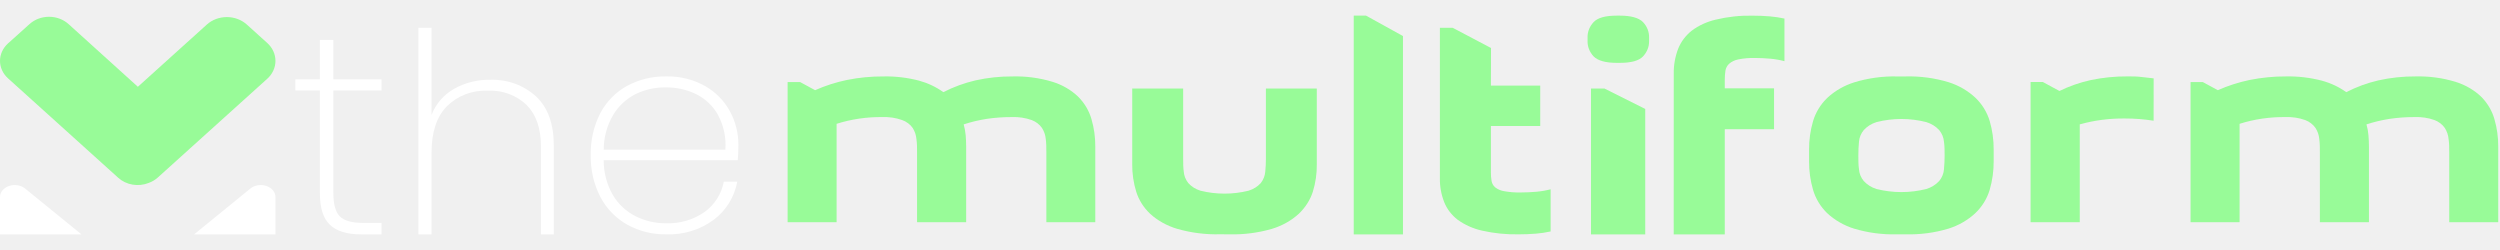
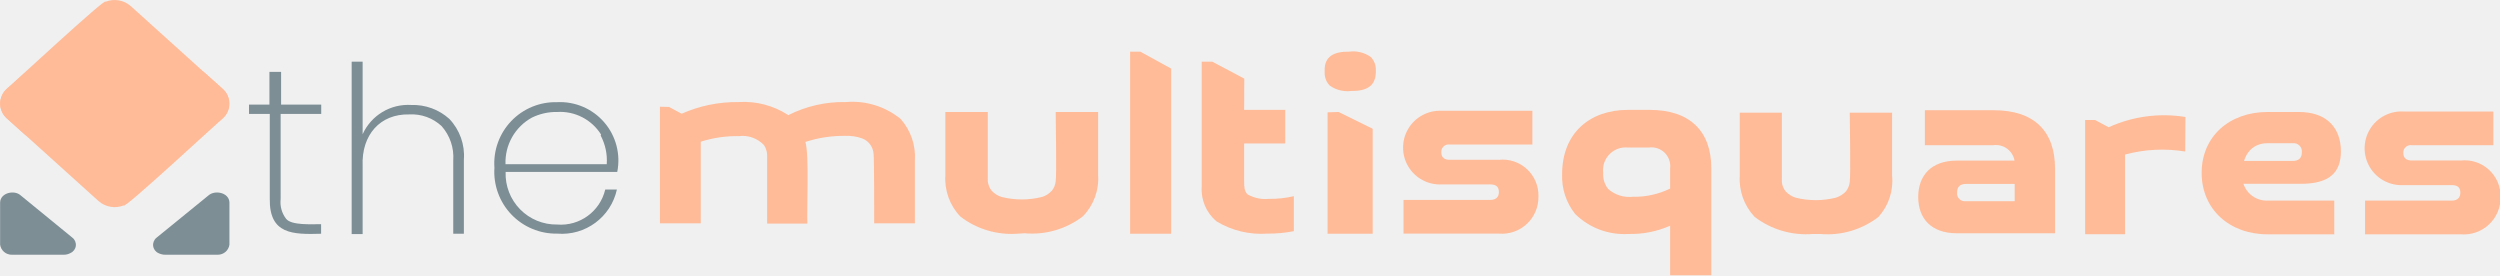
- <svg xmlns="http://www.w3.org/2000/svg" width="240" height="24" viewBox="0 0 240 24" fill="none">
-   <g clip-path="url(#clip0_1_15584)">
-     <path d="M32.002 8.685V18.525C32.002 19.619 32.215 20.377 32.635 20.787C33.055 21.198 33.802 21.401 34.876 21.401H36.624V22.5H34.674C33.314 22.5 32.313 22.193 31.67 21.579C31.026 20.966 30.706 19.948 30.71 18.525V8.685H28.355V7.615H30.71V3.833H32.002V7.615H36.624V8.685H32.002Z" fill="white" />
-     <path d="M51.455 9.255C52.595 10.316 53.165 11.892 53.165 13.981V22.5H51.931V14.059C51.931 12.327 51.471 11.002 50.56 10.082C50.075 9.615 49.492 9.251 48.85 9.014C48.208 8.776 47.521 8.671 46.834 8.704C46.104 8.672 45.376 8.789 44.697 9.047C44.019 9.306 43.406 9.7 42.899 10.203C41.918 11.206 41.428 12.688 41.428 14.649V22.5H40.169V2.667H41.428V11.035C41.824 9.987 42.587 9.102 43.587 8.53C44.641 7.935 45.848 7.633 47.071 7.659C47.876 7.631 48.679 7.758 49.432 8.032C50.185 8.307 50.873 8.722 51.455 9.255Z" fill="white" />
-     <path d="M70.827 15.376H57.954C57.947 16.547 58.249 17.698 58.831 18.717C59.346 19.59 60.104 20.299 61.014 20.758C61.924 21.212 62.931 21.444 63.95 21.435C65.259 21.48 66.548 21.103 67.624 20.361C68.601 19.662 69.268 18.616 69.485 17.442H70.777C70.513 18.896 69.71 20.2 68.525 21.096C67.205 22.066 65.591 22.559 63.95 22.495C62.647 22.517 61.361 22.198 60.222 21.572C59.123 20.953 58.228 20.033 57.642 18.923C57 17.676 56.68 16.29 56.711 14.891C56.678 13.495 56.993 12.114 57.627 10.868C58.206 9.766 59.098 8.855 60.192 8.248C61.344 7.626 62.639 7.312 63.95 7.336C65.248 7.304 66.531 7.619 67.663 8.248C68.676 8.816 69.508 9.654 70.064 10.667C70.609 11.662 70.891 12.777 70.886 13.909C70.881 14.562 70.862 15.053 70.827 15.376ZM68.945 11.059C68.462 10.186 67.721 9.479 66.822 9.033C65.917 8.597 64.921 8.377 63.915 8.39C62.91 8.374 61.916 8.595 61.014 9.033C60.113 9.491 59.362 10.194 58.85 11.059C58.263 12.065 57.955 13.208 57.959 14.371H69.634C69.725 13.223 69.482 12.074 68.936 11.059H68.945Z" fill="white" />
-     <path d="M76.812 7.878L78.25 8.658C79.227 8.224 80.254 7.894 81.313 7.675C82.461 7.444 83.633 7.331 84.809 7.338C85.967 7.315 87.122 7.452 88.235 7.744C89.079 7.974 89.868 8.349 90.561 8.847C91.531 8.348 92.57 7.968 93.648 7.716C94.813 7.456 96.007 7.329 97.206 7.338C98.519 7.304 99.829 7.482 101.075 7.864C102.001 8.153 102.837 8.643 103.512 9.291C104.115 9.9 104.55 10.633 104.779 11.429C105.03 12.289 105.154 13.175 105.147 14.065V21.334H100.45V14.606C100.45 14.176 100.45 13.756 100.394 13.354C100.363 12.975 100.237 12.607 100.026 12.278C99.79 11.941 99.447 11.678 99.042 11.526C98.433 11.31 97.782 11.213 97.13 11.239C96.317 11.237 95.505 11.295 94.703 11.415C93.958 11.533 93.225 11.709 92.513 11.941C92.61 12.285 92.674 12.636 92.705 12.989C92.735 13.35 92.751 13.71 92.751 14.065V21.334H88.038V14.606C88.038 14.176 88.038 13.756 87.978 13.354C87.948 12.975 87.823 12.607 87.614 12.278C87.373 11.936 87.02 11.673 86.605 11.526C85.998 11.31 85.349 11.212 84.698 11.239C83.207 11.222 81.724 11.441 80.314 11.886V21.334H75.611V7.878H76.812Z" fill="#98FB98" />
-     <path d="M117.123 22.491C115.729 22.526 114.338 22.35 113.013 21.969C112.029 21.678 111.139 21.184 110.418 20.528C109.78 19.924 109.319 19.192 109.075 18.395C108.813 17.539 108.685 16.655 108.693 15.768V8.5H113.584V15.227C113.584 15.657 113.584 16.082 113.642 16.493C113.673 16.879 113.821 17.25 114.072 17.569C114.374 17.91 114.782 18.166 115.246 18.307C116.754 18.683 118.351 18.683 119.86 18.307C120.325 18.166 120.735 17.91 121.039 17.569C121.286 17.249 121.432 16.878 121.464 16.493C121.506 16.082 121.527 15.657 121.527 15.227V8.5H126.413V15.763C126.426 16.652 126.299 17.537 126.036 18.395C125.782 19.193 125.314 19.926 124.672 20.533C123.955 21.187 123.071 21.68 122.093 21.974C120.773 22.355 119.387 22.532 117.998 22.495L117.123 22.491Z" fill="#98FB98" />
-     <path d="M131.138 1.5L134.684 3.46V22.5H129.958V1.5H131.138Z" fill="#98FB98" />
-     <path d="M143.126 8.216H147.861V12.099H143.126V16.534C143.124 16.813 143.145 17.091 143.19 17.367C143.225 17.598 143.343 17.812 143.526 17.976C143.769 18.17 144.065 18.3 144.384 18.352C144.919 18.448 145.464 18.49 146.009 18.476C146.483 18.476 146.972 18.452 147.482 18.409C147.949 18.369 148.41 18.289 148.86 18.172V22.221C148.396 22.321 147.925 22.391 147.451 22.431C146.925 22.474 146.367 22.497 145.794 22.497C144.606 22.519 143.421 22.399 142.269 22.14C141.419 21.947 140.625 21.592 139.938 21.098C139.35 20.646 138.904 20.062 138.644 19.404C138.353 18.662 138.212 17.878 138.229 17.091V2.667H139.455L143.137 4.608L143.126 8.216Z" fill="#98FB98" />
-     <path d="M152.406 3.6C152.391 3.061 152.599 2.534 152.993 2.115C153.384 1.707 154.11 1.5 155.228 1.5H155.49C156.574 1.5 157.312 1.707 157.725 2.115C158.119 2.534 158.327 3.061 158.312 3.6V3.936C158.327 4.475 158.119 5.001 157.725 5.42C157.334 5.829 156.608 6.035 155.49 6.035H155.228C154.144 6.035 153.406 5.829 152.993 5.42C152.599 5.001 152.391 4.475 152.406 3.936V3.6ZM152.736 8.5V22.5H157.943V10.46L154.032 8.5H152.736Z" fill="#98FB98" />
-     <path d="M160.68 7.104C160.664 6.287 160.804 5.473 161.095 4.7C161.36 4.025 161.809 3.422 162.399 2.95C163.077 2.442 163.871 2.077 164.722 1.883C165.871 1.607 167.056 1.479 168.243 1.503C168.816 1.503 169.368 1.527 169.899 1.57C170.373 1.611 170.844 1.681 171.308 1.782V5.873C170.861 5.755 170.404 5.675 169.941 5.633C169.442 5.59 168.958 5.566 168.491 5.566C167.945 5.552 167.4 5.599 166.866 5.705C166.54 5.771 166.239 5.915 165.994 6.123C165.802 6.303 165.679 6.534 165.642 6.782C165.597 7.075 165.576 7.371 165.579 7.667V8.479H170.309V12.403H165.579V22.5H160.675L160.68 7.104Z" fill="#98FB98" />
-     <path d="M173.671 14.37C173.664 13.446 173.792 12.525 174.052 11.634C174.302 10.795 174.77 10.028 175.412 9.404C176.146 8.72 177.037 8.206 178.015 7.902C179.336 7.499 180.718 7.308 182.105 7.338H182.938C184.331 7.301 185.72 7.487 187.048 7.887C188.025 8.191 188.914 8.706 189.646 9.39C190.292 10.012 190.761 10.779 191.012 11.62C191.271 12.511 191.399 13.431 191.392 14.355V15.478C191.399 16.404 191.271 17.326 191.012 18.218C190.761 19.059 190.292 19.826 189.646 20.448C188.914 21.132 188.025 21.647 187.048 21.951C185.72 22.349 184.33 22.533 182.938 22.495H182.105C180.713 22.533 179.323 22.349 177.995 21.951C177.017 21.647 176.126 21.133 175.392 20.448C174.757 19.823 174.297 19.059 174.052 18.223C173.792 17.331 173.664 16.408 173.671 15.483V14.37ZM178.401 14.934C178.401 15.381 178.401 15.825 178.462 16.253C178.491 16.662 178.651 17.053 178.918 17.375C179.246 17.733 179.671 18 180.147 18.146C181.712 18.538 183.357 18.538 184.922 18.146C185.402 18.001 185.832 17.735 186.165 17.375C186.431 17.052 186.59 16.662 186.622 16.253C186.662 15.825 186.683 15.381 186.683 14.934C186.683 14.486 186.683 14.043 186.622 13.614C186.59 13.205 186.431 12.815 186.165 12.492C185.833 12.131 185.403 11.864 184.922 11.721C183.358 11.323 181.711 11.323 180.147 11.721C179.67 11.865 179.245 12.132 178.918 12.492C178.651 12.813 178.491 13.205 178.462 13.614C178.421 14.028 178.401 14.471 178.401 14.919V14.934Z" fill="#98FB98" />
-     <path d="M206.746 11.588C205.839 11.446 204.92 11.374 204 11.375C202.529 11.357 201.065 11.547 199.658 11.939V21.334H194.937V7.874H196.117L197.708 8.734C198.659 8.267 199.672 7.915 200.722 7.685C201.885 7.442 203.075 7.325 204.268 7.334C204.719 7.334 205.155 7.334 205.57 7.389C205.986 7.445 206.376 7.473 206.751 7.523L206.746 11.588Z" fill="#98FB98" />
-     <path d="M211.471 7.878L212.915 8.658C213.89 8.224 214.916 7.894 215.974 7.675C217.123 7.444 218.296 7.331 219.472 7.337C220.63 7.315 221.786 7.452 222.9 7.744C223.75 7.973 224.544 8.348 225.242 8.847C226.211 8.348 227.248 7.967 228.326 7.716C229.493 7.456 230.69 7.329 231.89 7.337C233.203 7.304 234.512 7.482 235.757 7.864C236.684 8.155 237.522 8.644 238.2 9.291C238.802 9.9 239.235 10.634 239.462 11.429C239.713 12.289 239.837 13.175 239.831 14.065V21.334H235.126V14.606C235.126 14.176 235.126 13.756 235.065 13.354C235.034 12.975 234.908 12.607 234.697 12.278C234.461 11.941 234.117 11.678 233.712 11.526C233.103 11.31 232.452 11.213 231.799 11.239C230.986 11.236 230.174 11.295 229.371 11.415C228.626 11.533 227.893 11.709 227.18 11.941C227.28 12.284 227.344 12.635 227.372 12.989C227.402 13.35 227.418 13.71 227.418 14.065V21.334H222.708V14.606C222.708 14.176 222.708 13.756 222.652 13.354C222.621 12.975 222.495 12.607 222.284 12.278C222.048 11.941 221.705 11.678 221.299 11.526C220.69 11.31 220.039 11.213 219.386 11.239C217.894 11.223 216.41 11.441 215 11.886V21.334H210.295V7.878H211.471Z" fill="#98FB98" />
-     <path d="M25.65 4.121L23.687 2.349C23.179 1.895 22.492 1.639 21.776 1.639C21.061 1.639 20.374 1.895 19.866 2.349L13.236 8.331L6.573 2.305C6.077 1.861 5.406 1.611 4.707 1.611C4.009 1.611 3.338 1.861 2.842 2.305L0.772 4.165C0.527 4.386 0.333 4.647 0.201 4.935C0.068 5.224 0 5.532 0 5.844C0 6.156 0.068 6.465 0.201 6.753C0.333 7.041 0.527 7.303 0.772 7.523L11.354 17.07C11.727 17.407 12.204 17.635 12.723 17.724C13.242 17.812 13.779 17.757 14.263 17.566C14.603 17.445 14.911 17.261 15.167 17.025L25.65 7.567C25.902 7.342 26.102 7.073 26.238 6.777C26.374 6.482 26.444 6.164 26.444 5.844C26.444 5.524 26.374 5.207 26.238 4.911C26.102 4.615 25.902 4.347 25.65 4.121Z" fill="#98FB98" />
-     <path d="M1.12072e-05 18.919V23.795C1.12072e-05 24.1 0.149 24.392 0.414 24.608C0.679 24.823 1.038 24.944 1.413 24.944H7.408C7.687 24.942 7.958 24.873 8.189 24.746C8.42 24.62 8.6 24.441 8.706 24.231C8.813 24.022 8.842 23.792 8.789 23.569C8.736 23.347 8.605 23.142 8.41 22.98L2.415 18.104C2.217 17.942 1.965 17.832 1.69 17.787C1.415 17.742 1.13 17.765 0.872 17.853C0.613 17.94 0.392 18.088 0.236 18.278C0.081 18.468 -0.001 18.691 1.12072e-05 18.919Z" fill="white" />
-     <path d="M26.444 18.919V23.795C26.444 24.1 26.295 24.392 26.031 24.608C25.766 24.823 25.407 24.944 25.033 24.944H19.046C18.766 24.945 18.492 24.878 18.259 24.752C18.026 24.626 17.844 24.446 17.737 24.235C17.63 24.025 17.602 23.793 17.657 23.57C17.712 23.346 17.847 23.141 18.045 22.98L24.032 18.104C24.23 17.942 24.481 17.832 24.756 17.787C25.03 17.742 25.315 17.765 25.573 17.853C25.832 17.94 26.053 18.088 26.208 18.278C26.363 18.468 26.445 18.691 26.444 18.919Z" fill="white" />
-   </g>
+ <svg xmlns="http://www.w3.org/2000/svg" id="Слой_1" data-name="Слой 1" viewBox="0 0 214.34 23.62">
  <defs>
-     <clipPath id="clip0_1_15584">
-       <rect width="239.831" height="21" fill="white" transform="translate(0 1.5)" />
-     </clipPath>
+     <style>.cls-1{fill:none;}.cls-2{fill:#7d8e95;}.cls-3{fill:#ffbb98;}</style>
  </defs>
+   <rect class="cls-1" x="0.14" y="3.28" width="178.29" height="15.61" />
+   <path class="cls-2" d="M37.29,10.17v7.31a2.33,2.33,0,0,0,.47,1.68c.45.57,2.15.46,3,.46v.82c-2.42.07-4.45.06-4.4-3V10.17H34.58v-.8h1.75V6.56h1V9.37h3.44v.8Z" transform="translate(-13.23 -0.4)" />
+   <path class="cls-2" d="M51.75,10.59A4.56,4.56,0,0,1,53,14.1v6.34h-.91V14.16a4,4,0,0,0-1-2.95,3.75,3.75,0,0,0-2.77-1c-2.49-.06-4.11,1.75-4,4.42v5.84h-.94V5.69h.94v6.22A4.28,4.28,0,0,1,48.49,9.4,4.64,4.64,0,0,1,51.75,10.59Z" transform="translate(-13.23 -0.4)" />
+   <path class="cls-2" d="M66.15,15.14H56.58A4.35,4.35,0,0,0,61,19.65a3.91,3.91,0,0,0,4.12-3h1A4.83,4.83,0,0,1,61,20.43a5.3,5.3,0,0,1-5.38-5.65A5.25,5.25,0,0,1,61,9.16,5,5,0,0,1,66.15,15.14Zm-1.39-3.21A4.14,4.14,0,0,0,61,10a4.74,4.74,0,0,0-2.16.48,4.37,4.37,0,0,0-2.27,4h8.68a4.58,4.58,0,0,0-.52-2.46Z" transform="translate(-13.23 -0.4)" />
+   <path class="cls-3" d="M70.6,9.57l1.07.58a11.67,11.67,0,0,1,4.88-1,7,7,0,0,1,4.27,1.12,10.44,10.44,0,0,1,4.94-1.12,6.53,6.53,0,0,1,4.69,1.45,4.89,4.89,0,0,1,1.22,3.55v5.4H88.18c0-.69,0-5.36-.05-5.93a1.66,1.66,0,0,0-.27-.8,1.52,1.52,0,0,0-.73-.56,3.8,3.8,0,0,0-1.42-.21,10.5,10.5,0,0,0-3.43.52c.34,1.06.11,5.81.17,7H79c0-.69,0-5.36,0-5.93a1.66,1.66,0,0,0-.27-.8,2.54,2.54,0,0,0-2.16-.77,10.22,10.22,0,0,0-3.26.48v7h-3.5v-10Z" transform="translate(-13.23 -0.4)" />
+   <path class="cls-3" d="M100.57,20.43a7.21,7.21,0,0,1-5-1.46,4.68,4.68,0,0,1-1.29-3.54V10h3.64c0,.7,0,5.36,0,5.94a1.6,1.6,0,0,0,.32.8,1.92,1.92,0,0,0,.88.55,7.11,7.11,0,0,0,3.43,0,1.89,1.89,0,0,0,.87-.55,1.51,1.51,0,0,0,.32-.8c.09-.56,0-5.27,0-5.94h3.64v5.4a4.63,4.63,0,0,1-1.3,3.54,7.14,7.14,0,0,1-5,1.46Z" transform="translate(-13.23 -0.4)" />
+   <path class="cls-3" d="M111,4.83l2.64,1.45V20.44h-3.52V4.83Z" transform="translate(-13.23 -0.4)" />
+   <path class="cls-3" d="M119.9,9.82h3.52V12.7H119.9V16c0,.37,0,.8.3,1.07a3.16,3.16,0,0,0,1.85.38,8.86,8.86,0,0,0,2.11-.23v3a11.35,11.35,0,0,1-2.27.21,7.41,7.41,0,0,1-4.36-1.05,3.57,3.57,0,0,1-1.27-3V5.69h.91l2.74,1.45Z" transform="translate(-13.23 -0.4)" />
+   <path class="cls-3" d="M126.8,6.39c0-1.13.76-1.58,2.1-1.56a2.61,2.61,0,0,1,1.85.45,1.54,1.54,0,0,1,.44,1.11v.25c-.05,1.13-.76,1.57-2.1,1.56a2.65,2.65,0,0,1-1.85-.46,1.52,1.52,0,0,1-.44-1.1Zm.25,3.64V20.44h3.87v-9L128,10Z" transform="translate(-13.23 -0.4)" />
+   <path class="cls-3" d="M168.67,20.46a7.27,7.27,0,0,1-5-1.46,4.71,4.71,0,0,1-1.28-3.54v-5.4H166c0,.69,0,5.36,0,5.94a1.44,1.44,0,0,0,.32.8,2,2,0,0,0,.87.55,7.11,7.11,0,0,0,3.43,0,2,2,0,0,0,.88-.55,1.6,1.6,0,0,0,.32-.8c.09-.57,0-5.27,0-5.94h3.63v5.4A4.59,4.59,0,0,1,174.28,19a7.14,7.14,0,0,1-5,1.46Z" transform="translate(-13.23 -0.4)" />
+   <path class="cls-3" d="M200.58,13.39a12.3,12.3,0,0,0-5.16.26v6.83H192V10.69h.86l1.16.62a11.44,11.44,0,0,1,6.58-.88Z" transform="translate(-13.23 -0.4)" />
+   <path class="cls-3" d="M133.56,20.43V17.54H141c.46,0,.74-.23.74-.67s-.23-.66-.74-.66h-4.14a3.16,3.16,0,1,1,0-6.31h7.75v2.89h-7.09a.63.63,0,0,0-.72.66c0,.42.23.65.72.65h4.22a3.07,3.07,0,0,1,3.39,3.15,3.13,3.13,0,0,1-3.39,3.18Z" transform="translate(-13.23 -0.4)" />
+   <path class="cls-3" d="M156.42,24V14.84a1.61,1.61,0,0,0-1.83-1.79h-1.78a1.94,1.94,0,0,0-2.13,2.15,2,2,0,0,0,.43,1.4,2.72,2.72,0,0,0,2.1.67,6.89,6.89,0,0,0,3.22-.71v3.19a8.39,8.39,0,0,1-3.6.71,6,6,0,0,1-4.54-1.7,5.12,5.12,0,0,1-1.13-3.43c0-3.53,2.38-5.51,5.65-5.51h1.86c3.46,0,5.28,1.84,5.28,5V24Z" transform="translate(-13.23 -0.4)" />
+   <path class="cls-3" d="M181,20.4c-2.22,0-3.31-1.29-3.31-3.11s1.09-3.12,3.31-3.12h5v2h-4.2c-.53,0-.78.25-.78.74a.67.67,0,0,0,.74.74h4.2v-3a1.62,1.62,0,0,0-1.84-1.8h-5.86v-3h5.91c3.48,0,5.25,1.81,5.25,5V20.4Z" transform="translate(-13.23 -0.4)" />
+   <path class="cls-3" d="M207.65,20.49c-3.28,0-5.66-2.15-5.66-5.27S204.37,10,207.65,10h2.67c2.43,0,3.61,1.39,3.61,3.38,0,1.83-1,2.78-3.44,2.78H205.2V14.2h4.56c.54,0,.82-.23.82-.73a.71.71,0,0,0-.8-.79h-2.16c-1.24,0-2.13.91-2.13,2.52a2.1,2.1,0,0,0,2.13,2.4h5.74v2.89Z" transform="translate(-13.23 -0.4)" />
+   <path class="cls-2" d="M13.24,17.76v3.62a1,1,0,0,0,1,.86h4.46a1.17,1.17,0,0,0,.58-.15.77.77,0,0,0,.16-1.31L15,17.15C14.47,16.66,13.26,16.92,13.24,17.76Z" transform="translate(-13.23 -0.4)" />
+   <path class="cls-2" d="M32.9,17.76v3.62a1,1,0,0,1-1,.86H27.4a1.31,1.31,0,0,1-.59-.14.78.78,0,0,1-.16-1.32l4.46-3.63C31.67,16.66,32.88,16.92,32.9,17.76Z" transform="translate(-13.23 -0.4)" />
+   <path class="cls-3" d="M32.31,8,30.85,6.7A2.18,2.18,0,0,0,28,6.7l-4.93,4.45L18.13,6.67a2.13,2.13,0,0,0-2.78,0L13.81,8.05a1.66,1.66,0,0,0,0,2.49l7.87,7.1a2.1,2.1,0,0,0,2.16.37c-.14.51,8.4-7.43,8.47-7.43A1.7,1.7,0,0,0,32.31,8Z" transform="translate(-13.23 -0.4)" />
+   <path class="cls-3" d="M13.81,10.55l1.46,1.31a2.18,2.18,0,0,0,2.84,0L23,7.42l5,4.48a2.14,2.14,0,0,0,2.77,0l1.54-1.39a1.66,1.66,0,0,0,0-2.49L24.44.92A2.1,2.1,0,0,0,22.28.55C22.42.05,13.88,8,13.81,8A1.72,1.72,0,0,0,13.81,10.55Z" transform="translate(-13.23 -0.4)" />
+   <rect class="cls-3" x="7.09" y="6.07" width="6.12" height="5.46" />
+   <path class="cls-3" d="M216,20.49V17.6h7.43c.47,0,.74-.24.74-.68s-.23-.65-.74-.65h-4.13a3.16,3.16,0,1,1,0-6.31H227v2.89H220a.63.63,0,0,0-.72.65c0,.42.23.66.72.66h4.22a3.08,3.08,0,0,1,3.4,3.14,3.15,3.15,0,0,1-3.4,3.19Z" transform="translate(-13.23 -0.4)" />
</svg>
